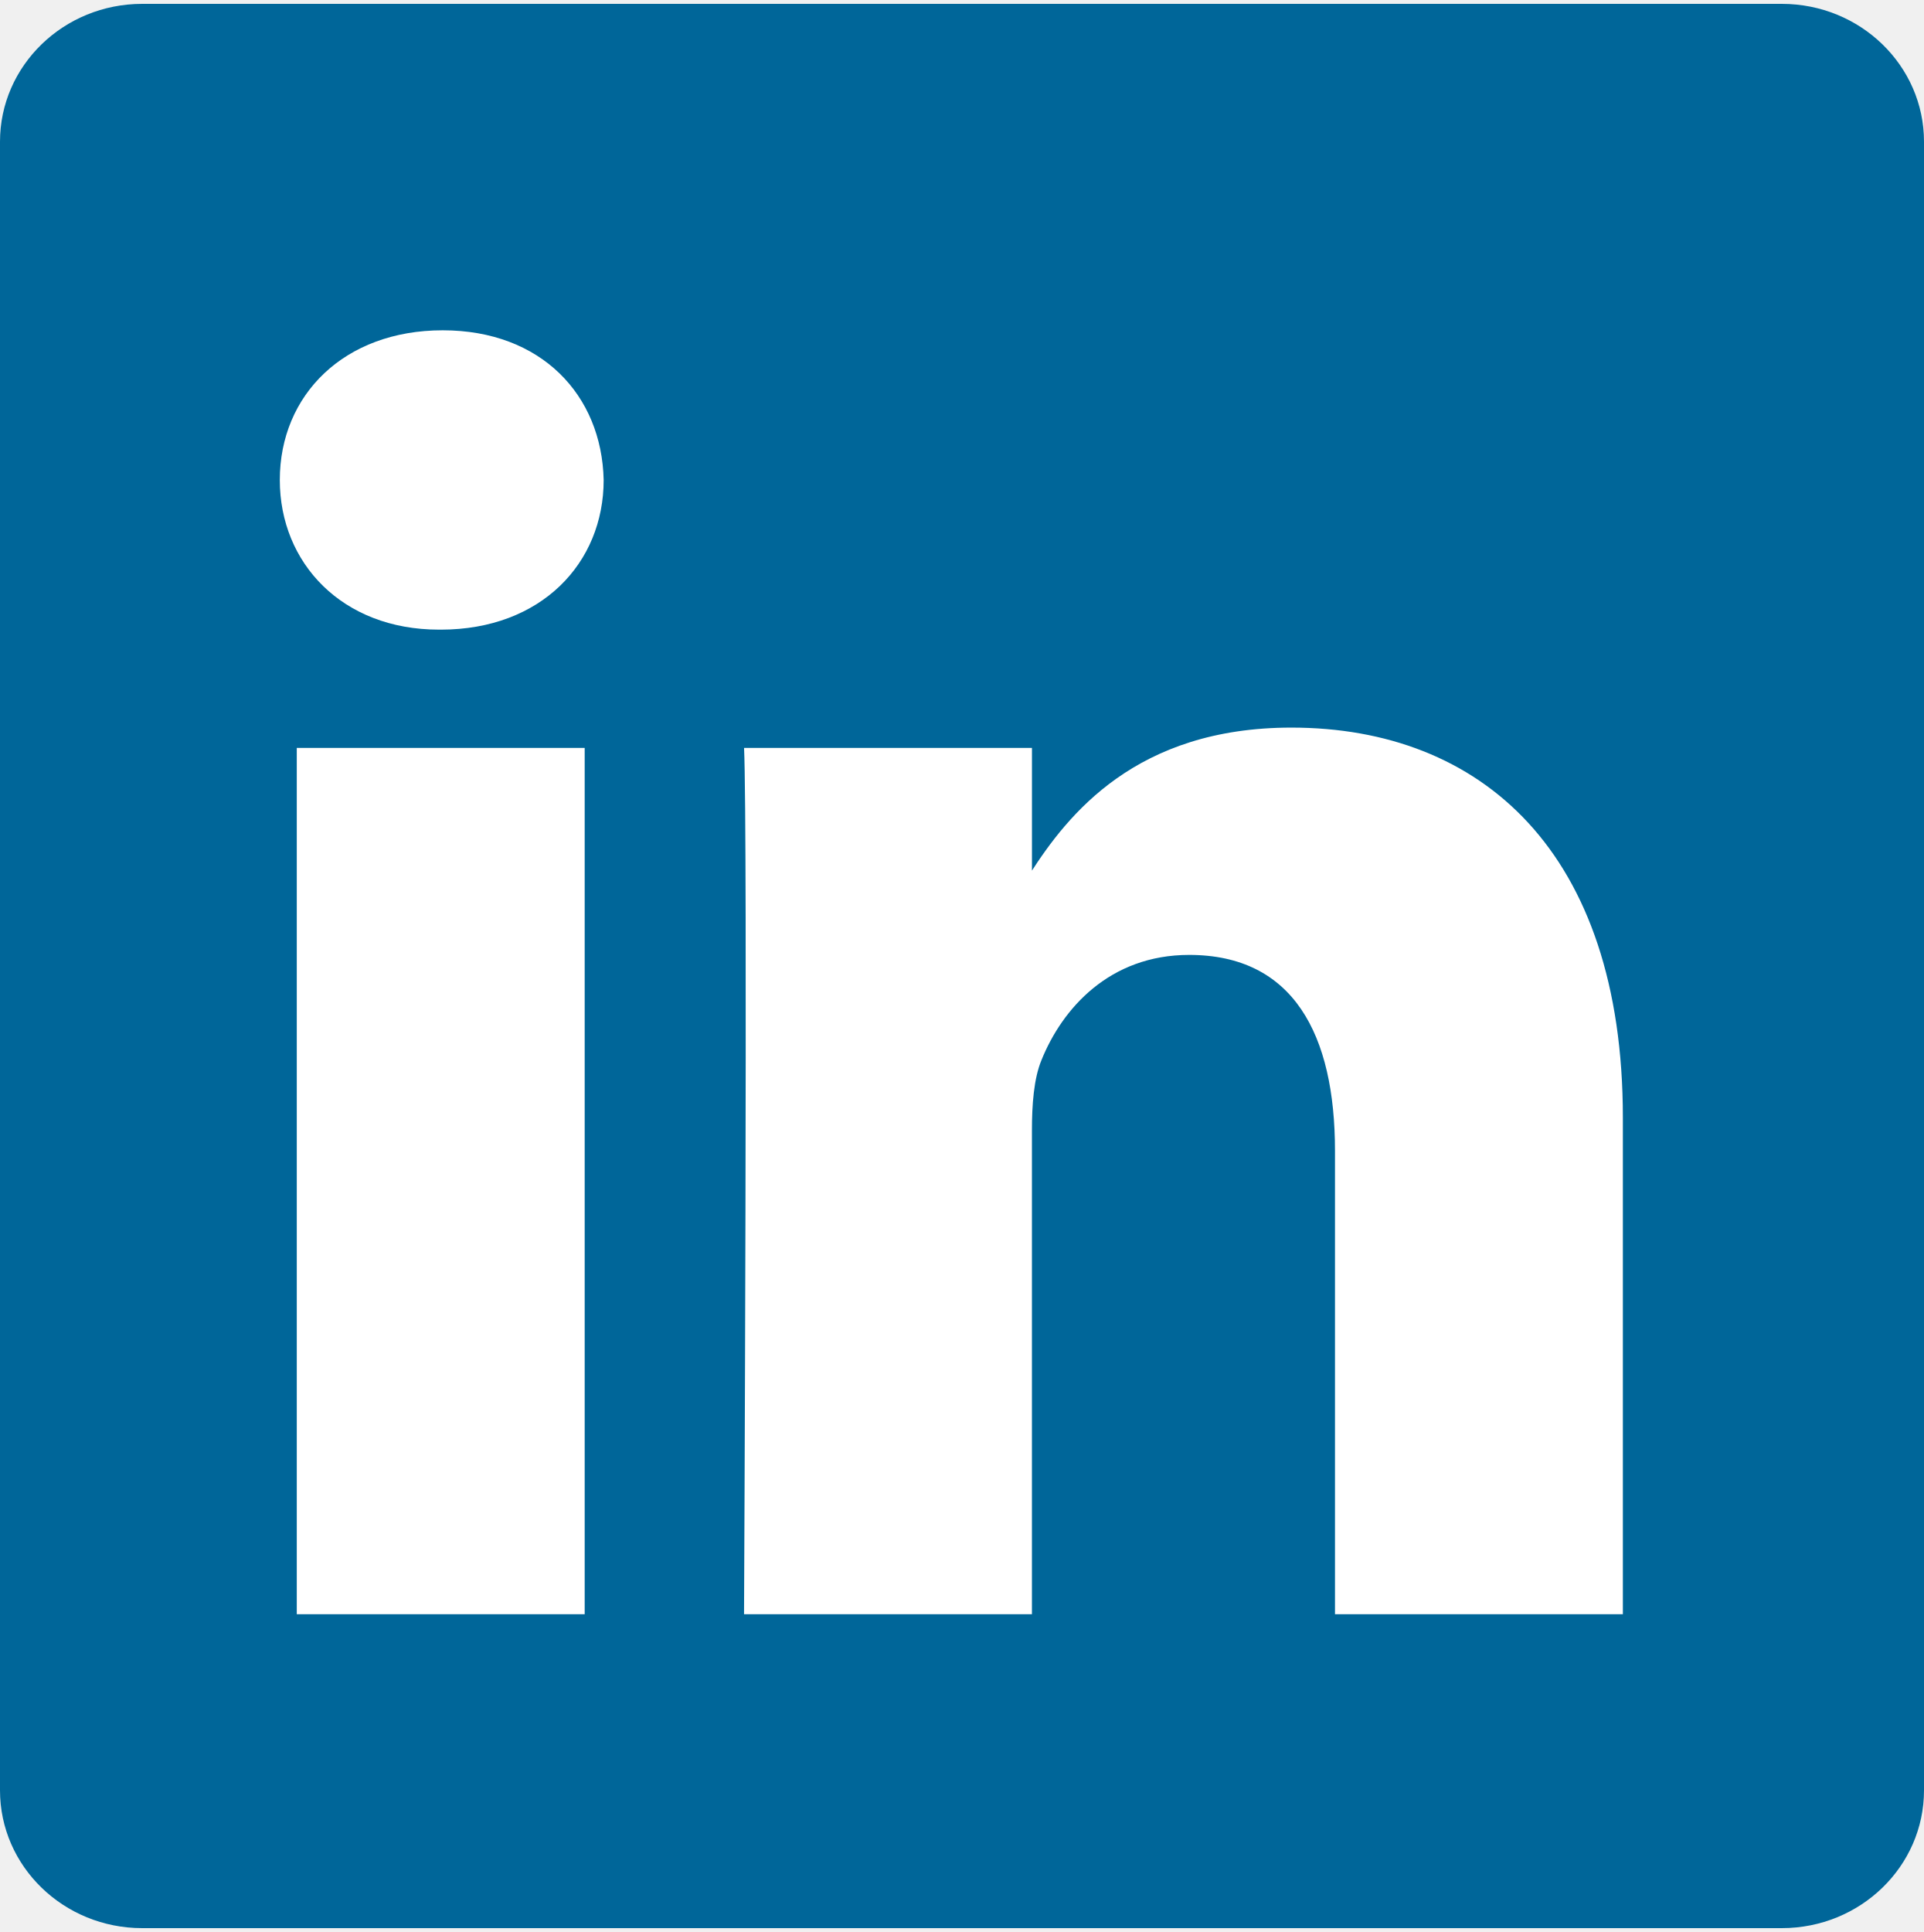
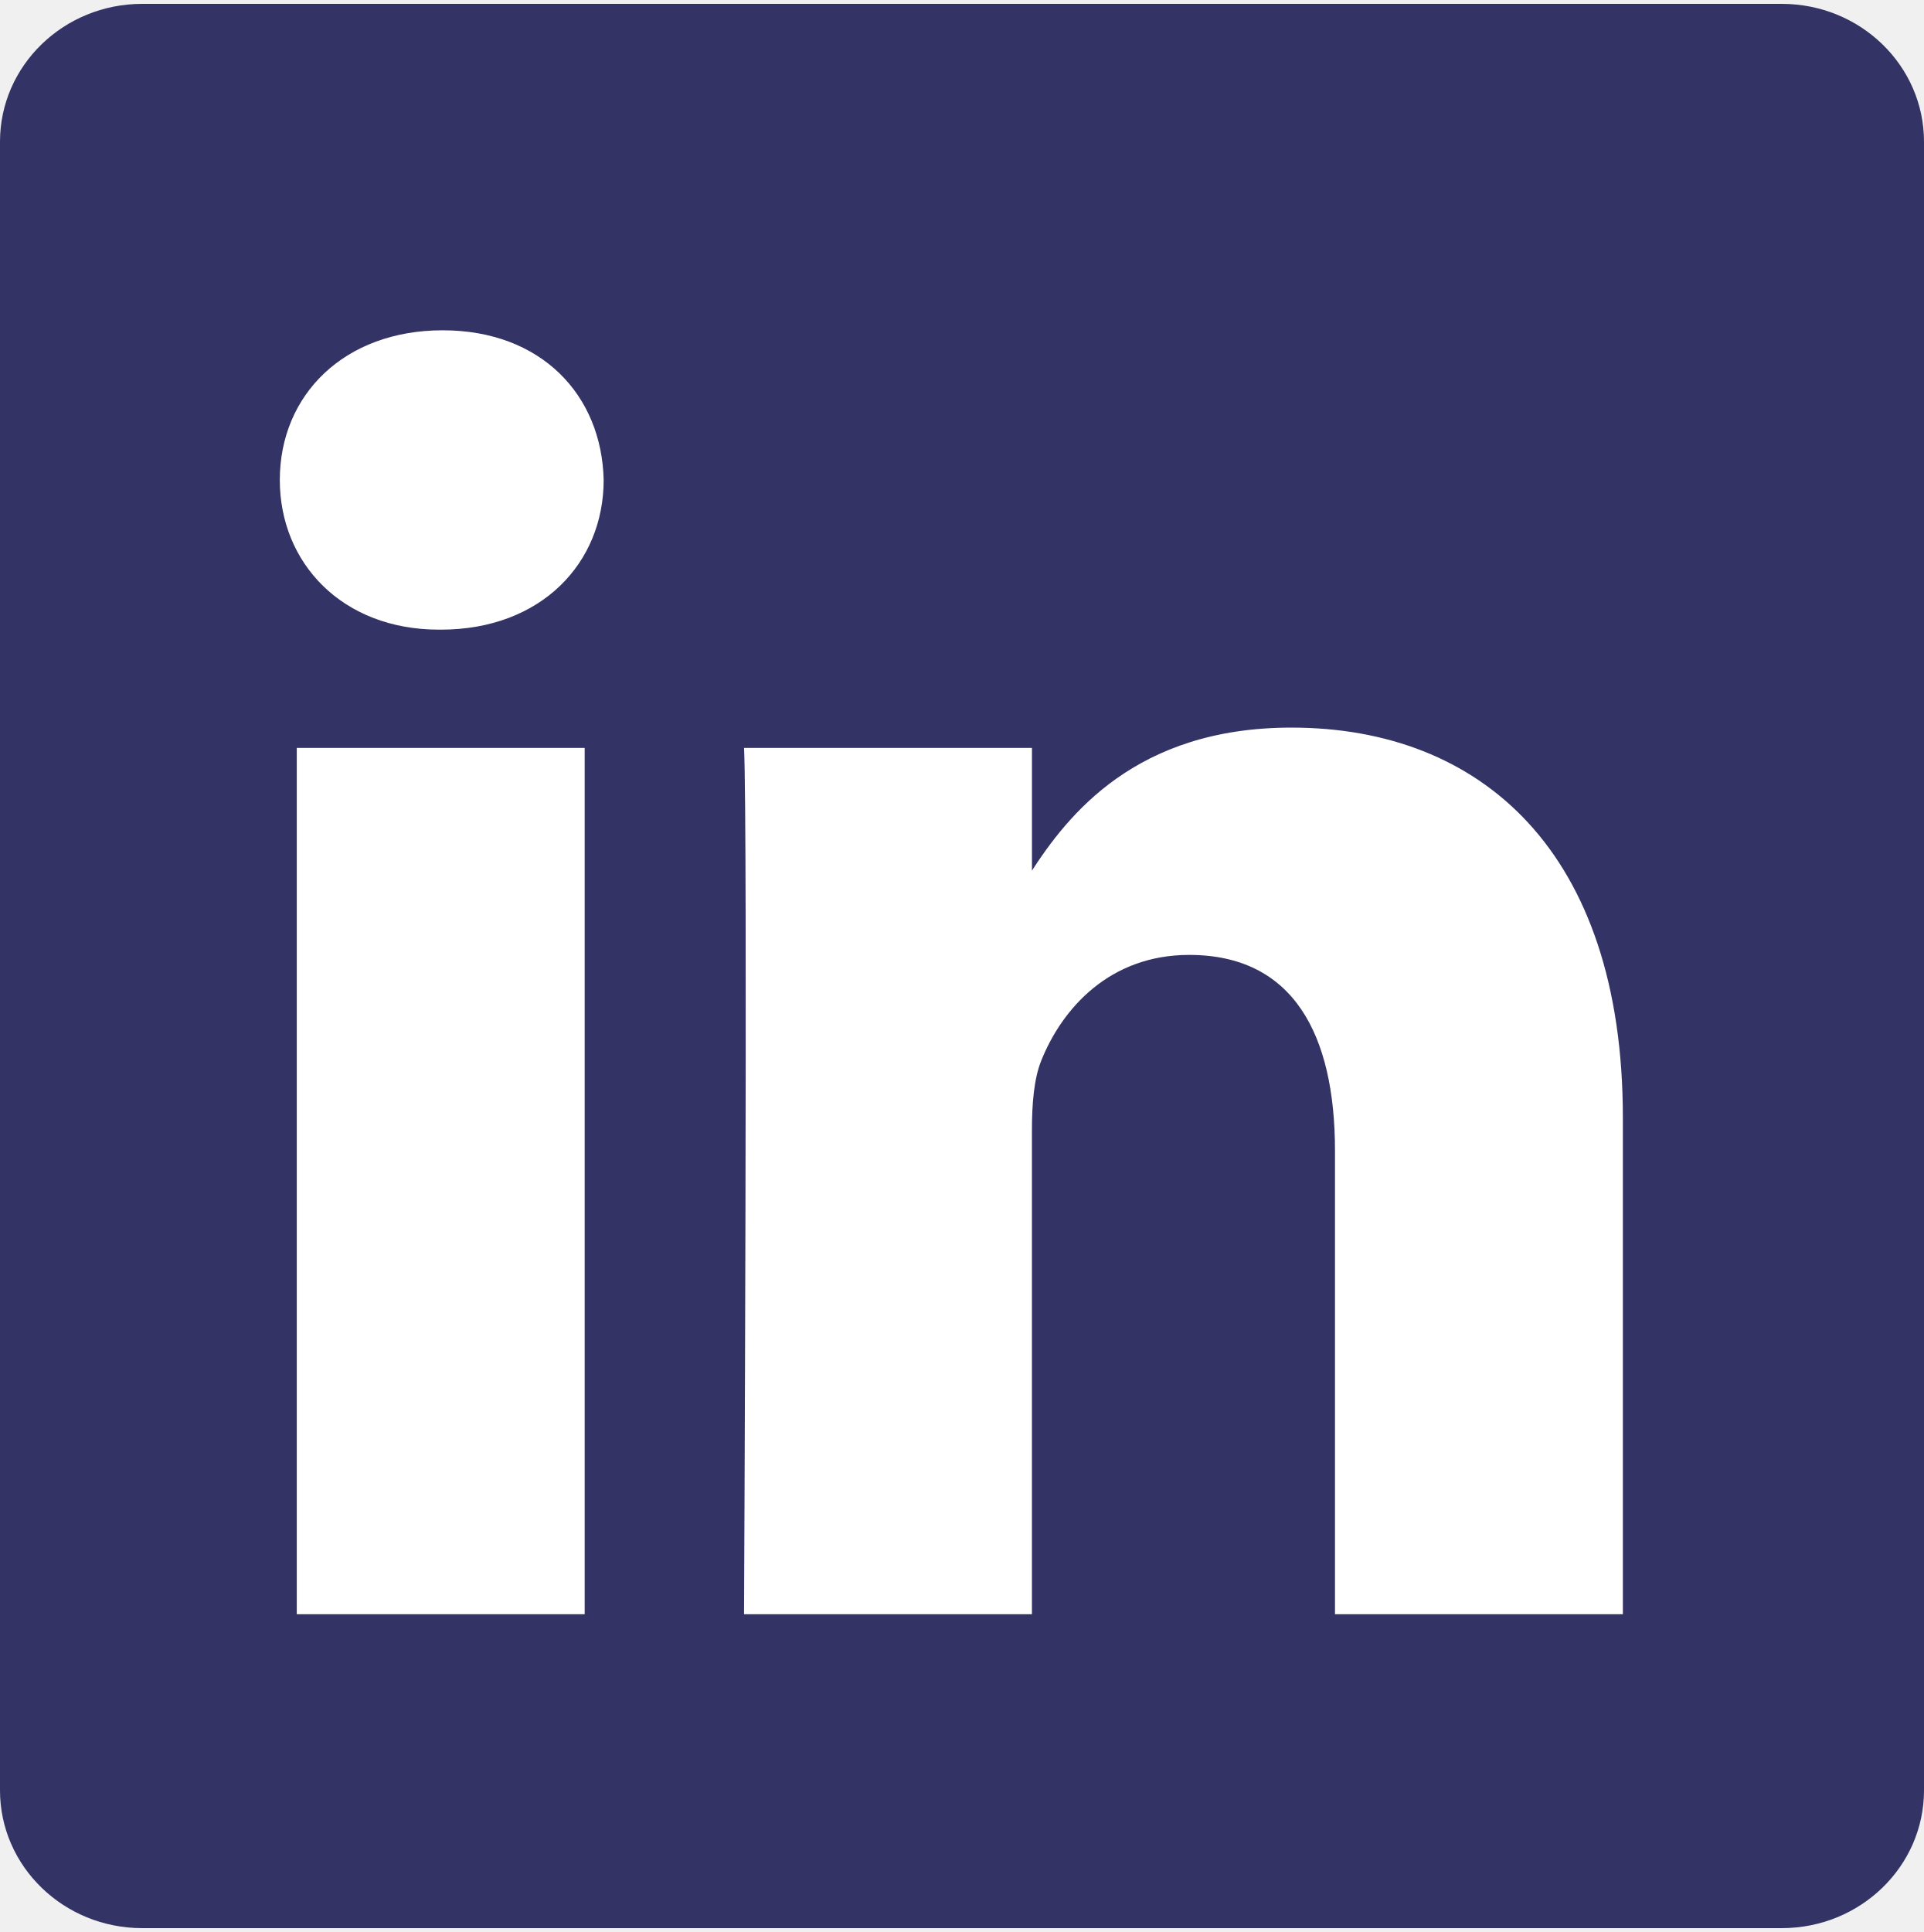
<svg xmlns="http://www.w3.org/2000/svg" height="2500" width="2490" viewBox="0 0 256 256">
  <g fill="none">
-     <path d="M0 18.338C0 8.216 8.474 0 18.92 0h218.16C247.53 0 256 8.216 256 18.338v219.327C256 247.79 247.53 256 237.08 256H18.92C8.475 256 0 247.791 0 237.668V18.335z" fill="#069" />
+     <path d="M0 18.338C0 8.216 8.474 0 18.92 0h218.16C247.53 0 256 8.216 256 18.338v219.327C256 247.79 247.53 256 237.08 256H18.92C8.475 256 0 247.791 0 237.668V18.335z" fill="#333366" />
    <path d="M77.796 214.238V98.986H39.488v115.252H77.8zM58.65 83.253c13.356 0 21.671-8.85 21.671-19.91-.25-11.312-8.315-19.915-21.417-19.915-13.111 0-21.674 8.603-21.674 19.914 0 11.06 8.312 19.91 21.169 19.91h.248zM99 214.238h38.305v-64.355c0-3.44.25-6.889 1.262-9.346 2.768-6.885 9.071-14.012 19.656-14.012 13.858 0 19.405 10.568 19.405 26.063v61.65h38.304v-66.082c0-35.399-18.896-51.872-44.099-51.872-20.663 0-29.738 11.549-34.78 19.415h.255V98.99H99.002c.5 10.812-.003 115.252-.003 115.252z" fill="#fff" />
  </g>
</svg>
